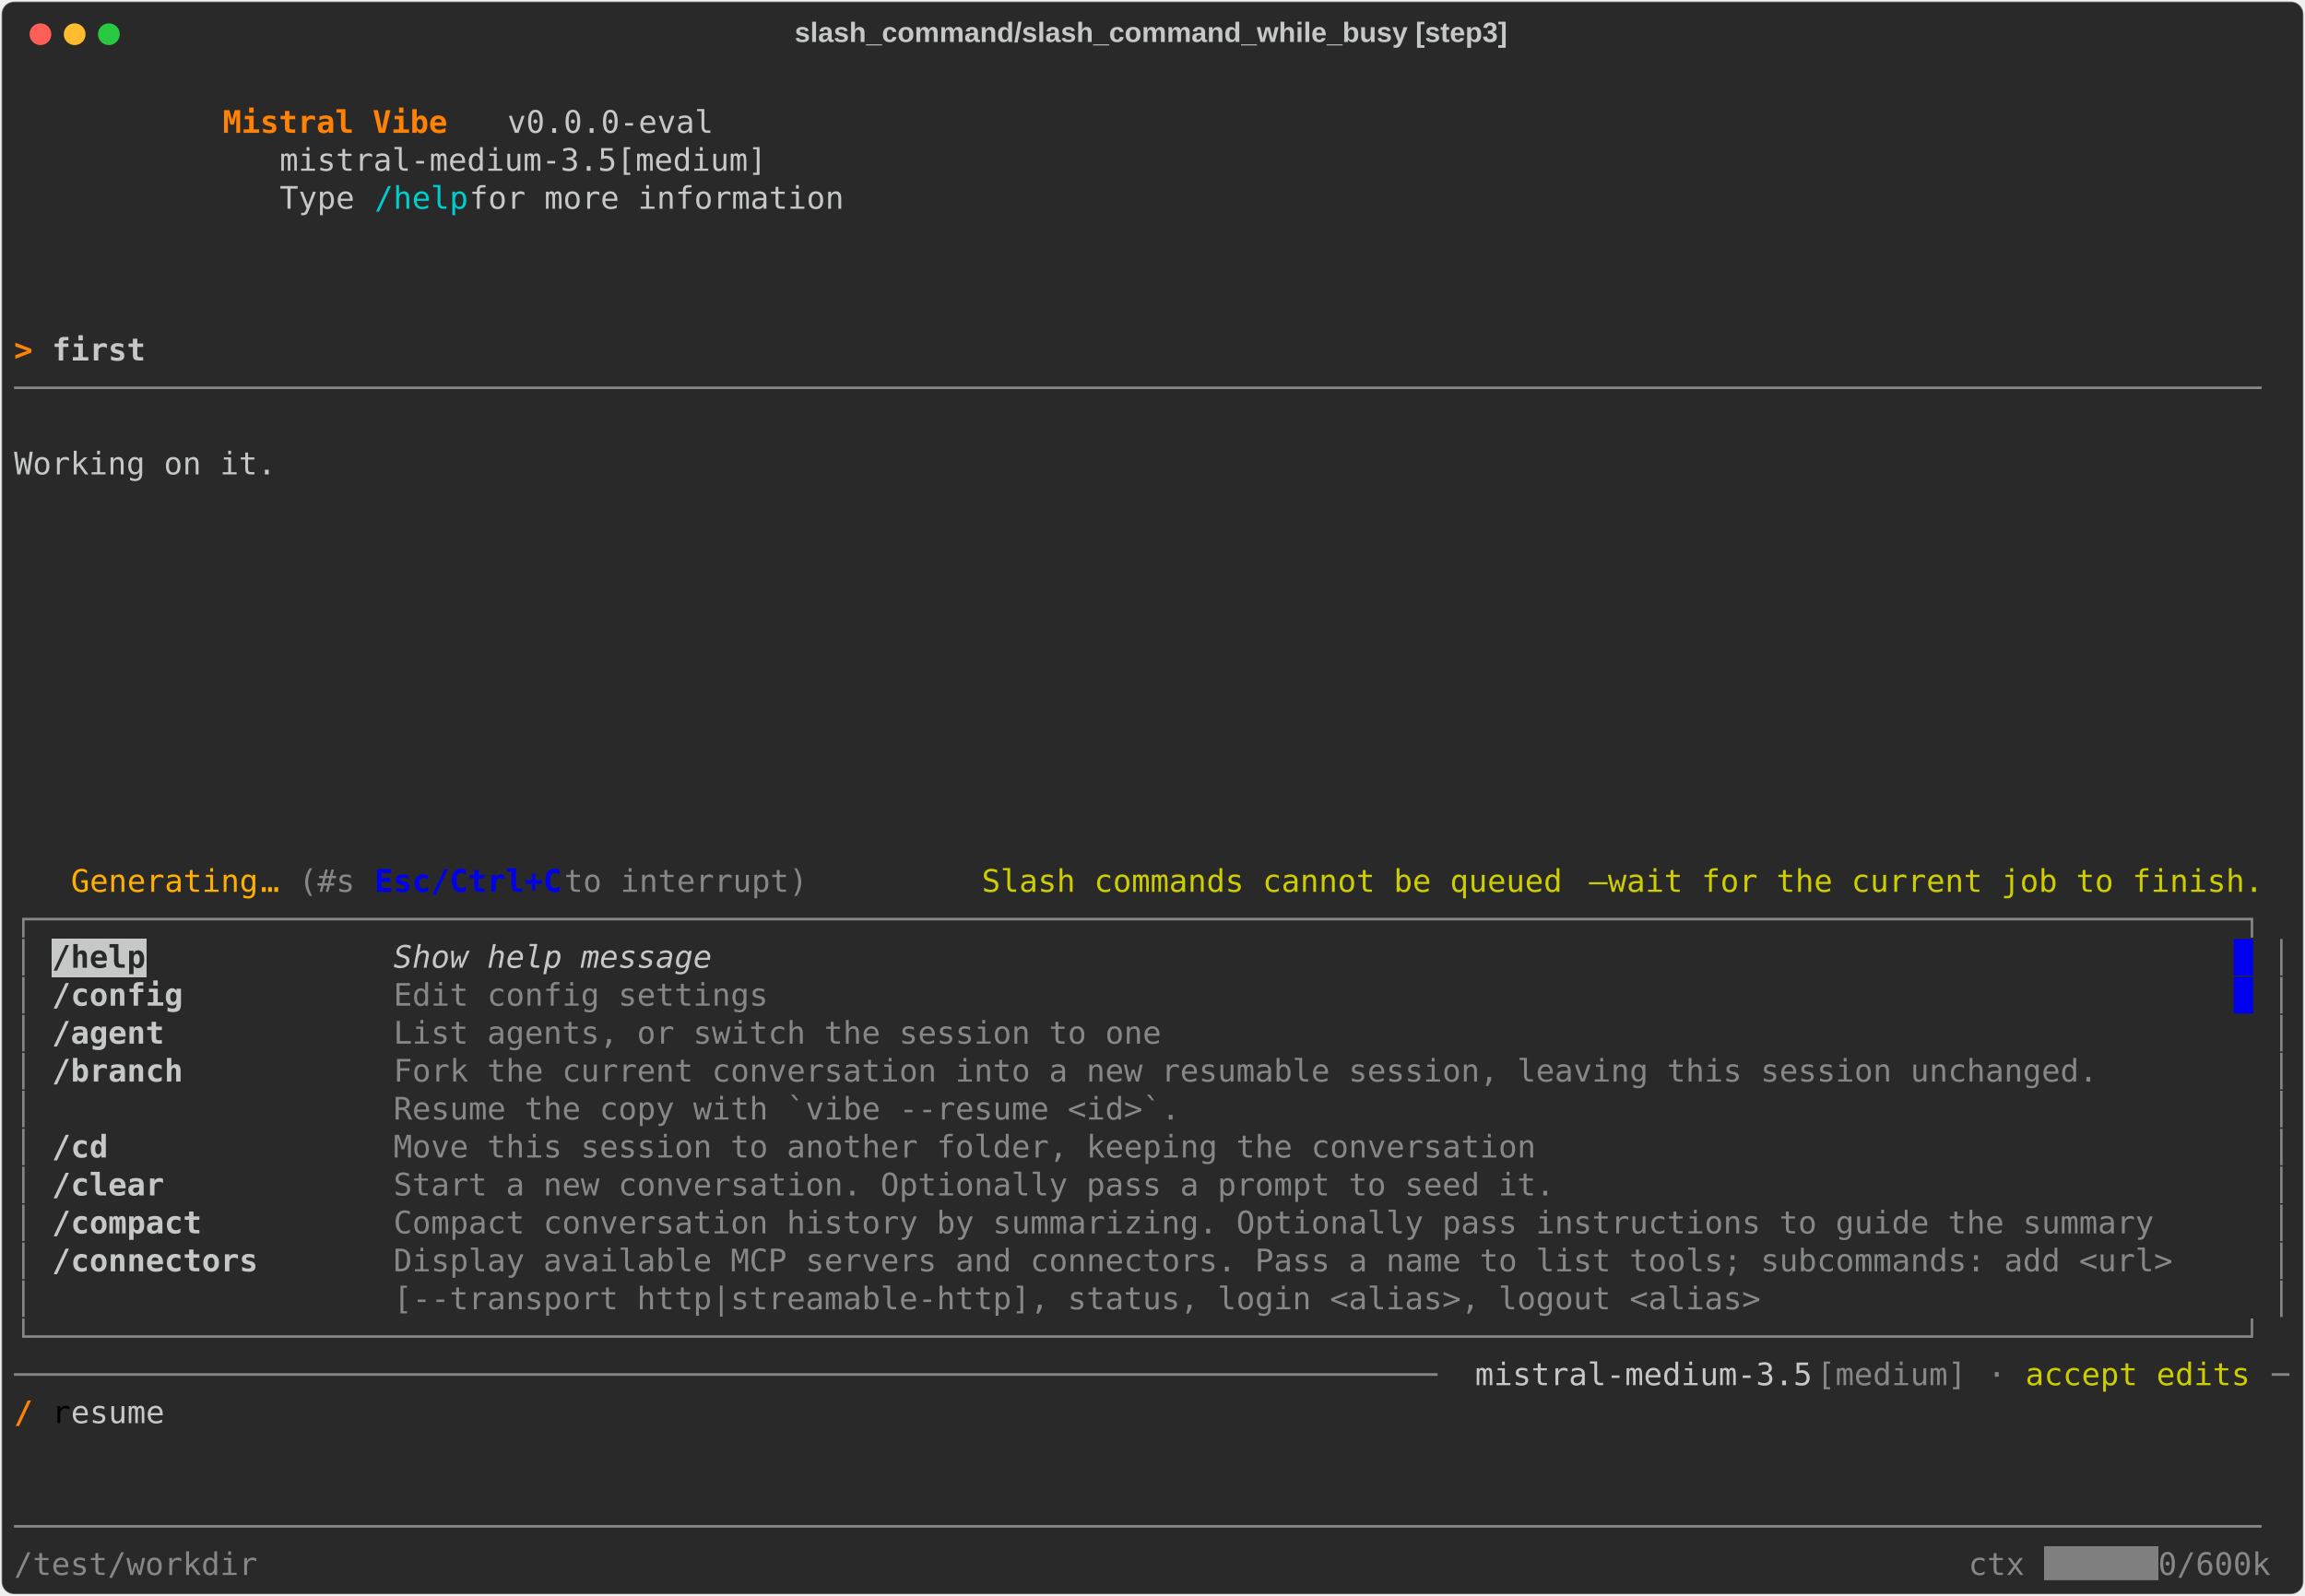
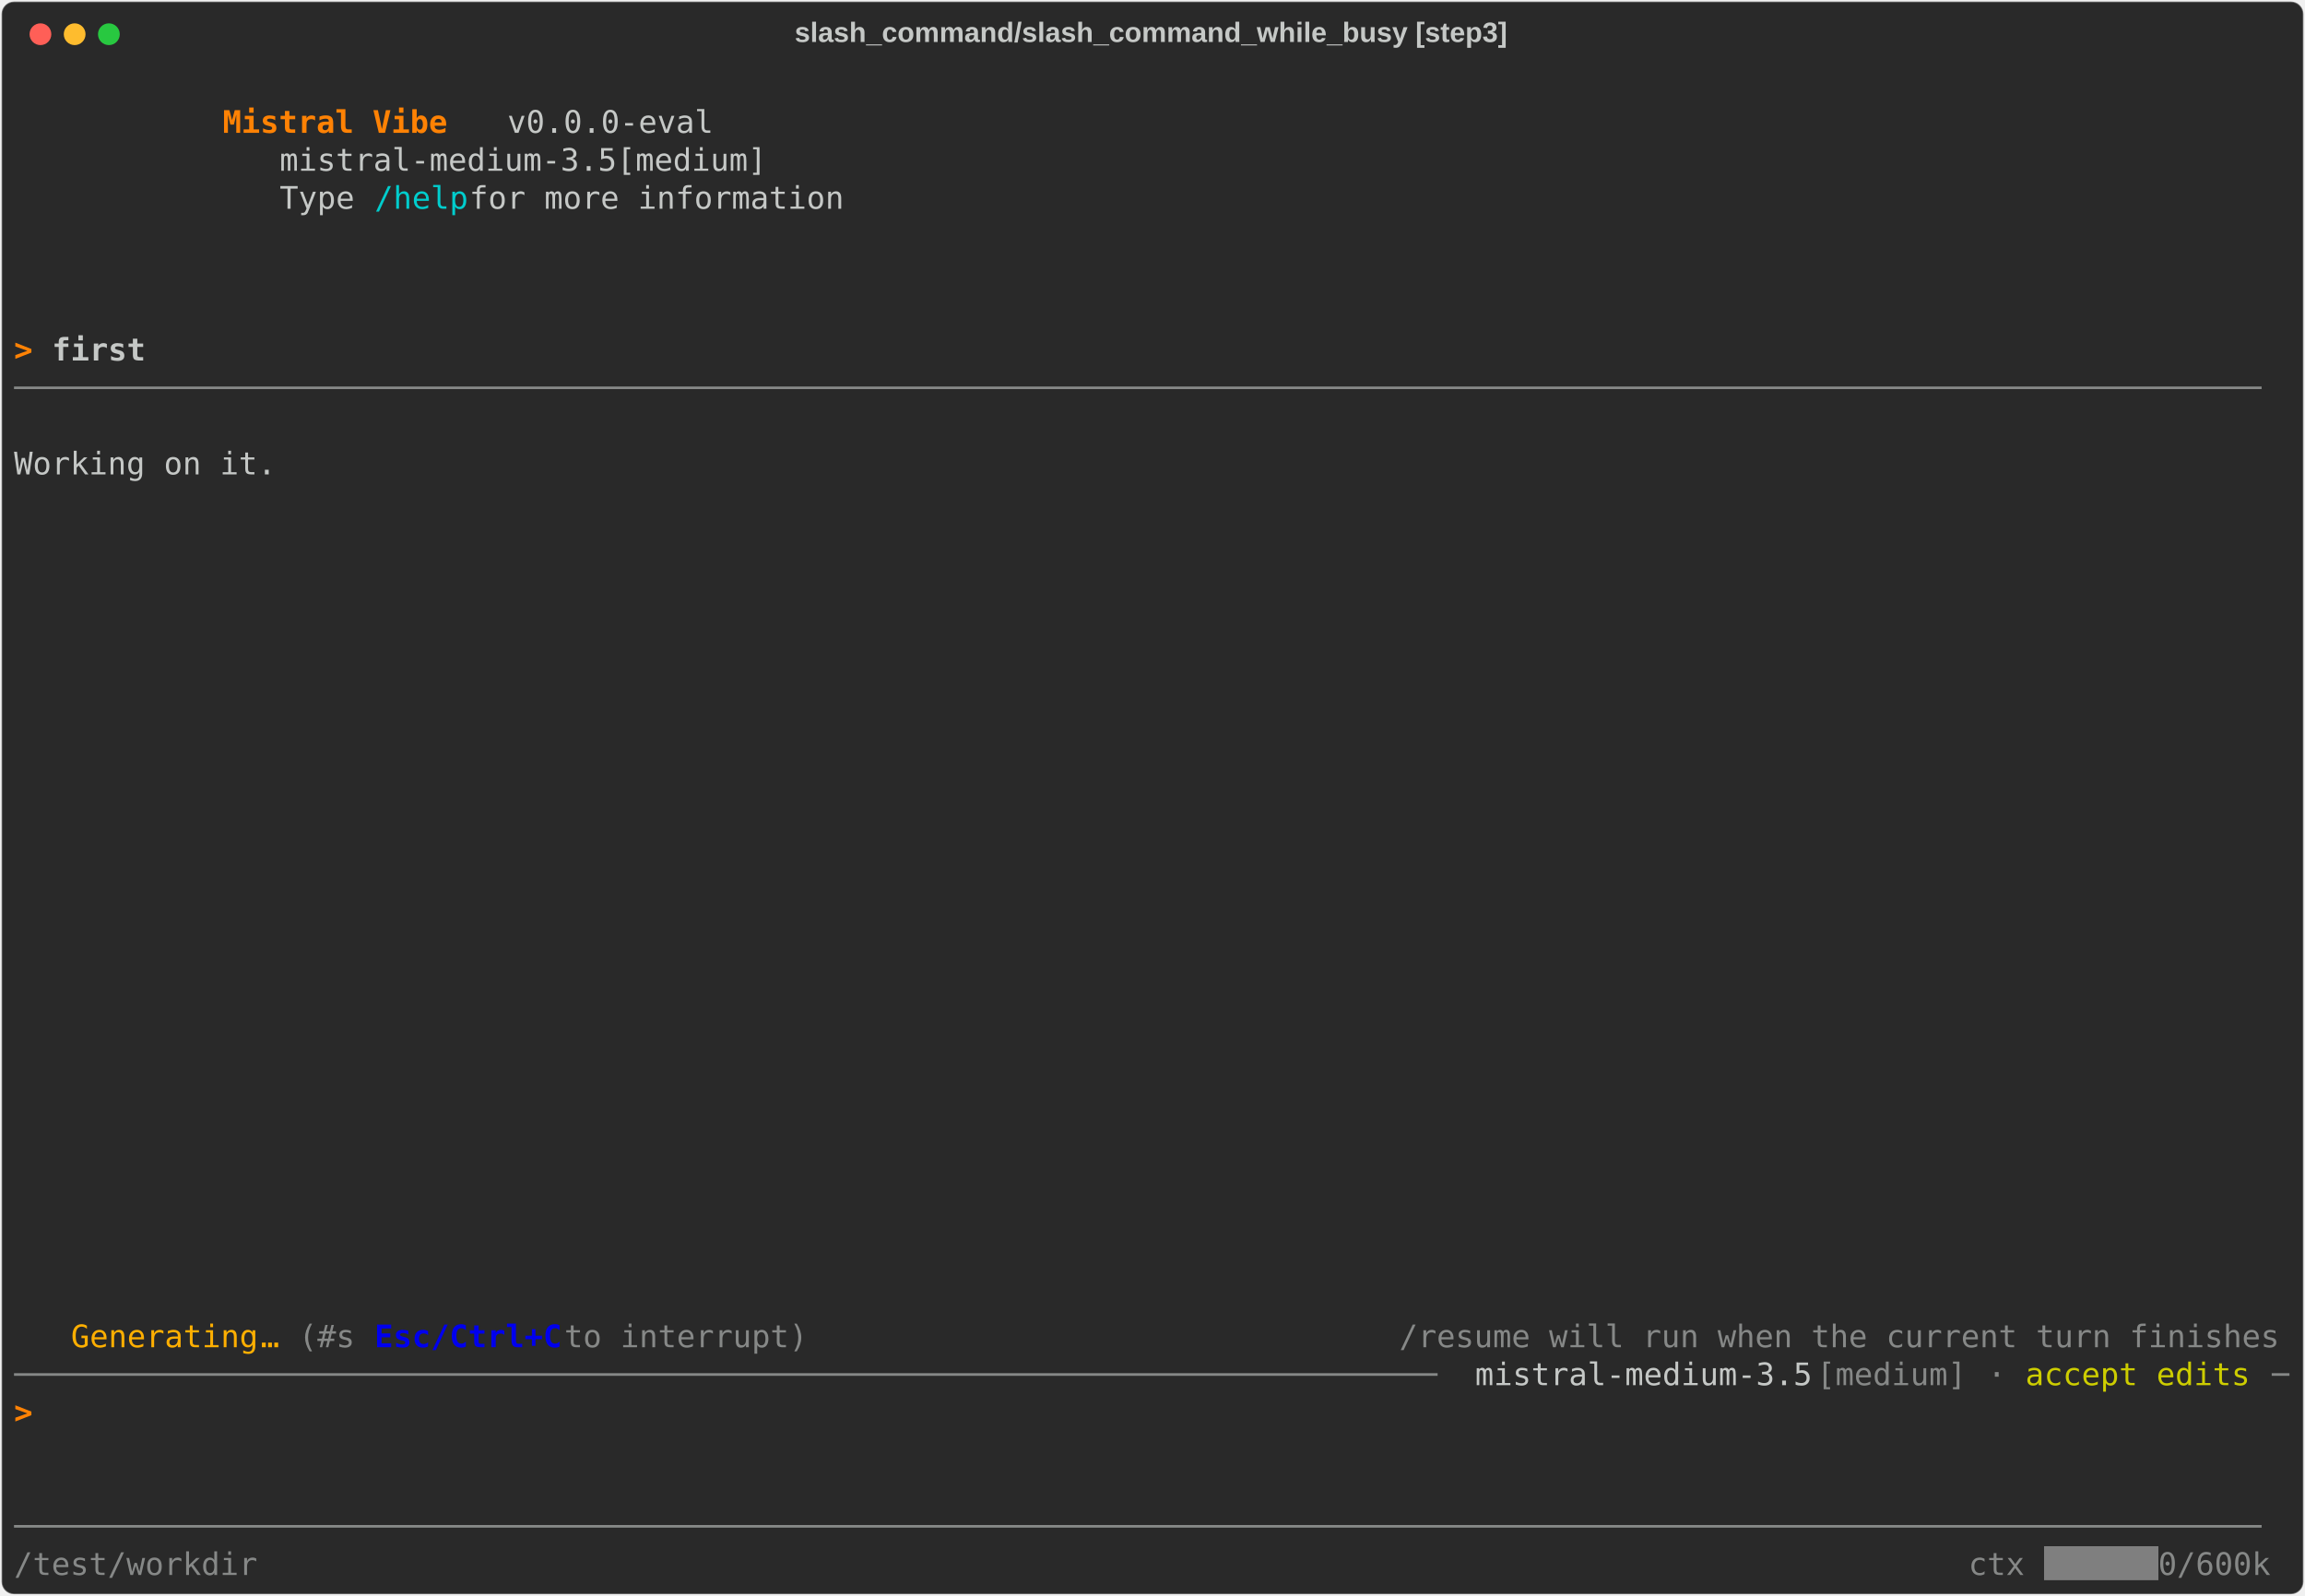
<svg xmlns="http://www.w3.org/2000/svg" class="rich-terminal" viewBox="0 0 1482 1026.0">
  <style>

    @font-face {
        font-family: "Fira Code";
        src: local("FiraCode-Regular"),
                url("https://cdnjs.cloudflare.com/ajax/libs/firacode/6.2.0/woff2/FiraCode-Regular.woff2") format("woff2"),
                url("https://cdnjs.cloudflare.com/ajax/libs/firacode/6.2.0/woff/FiraCode-Regular.woff") format("woff");
        font-style: normal;
        font-weight: 400;
    }
    @font-face {
        font-family: "Fira Code";
        src: local("FiraCode-Bold"),
                url("https://cdnjs.cloudflare.com/ajax/libs/firacode/6.2.0/woff2/FiraCode-Bold.woff2") format("woff2"),
                url("https://cdnjs.cloudflare.com/ajax/libs/firacode/6.2.0/woff/FiraCode-Bold.woff") format("woff");
        font-style: bold;
        font-weight: 700;
    }

    .vibe-matrix {
        font-family: Fira Code, monospace;
        font-size: 20px;
        line-height: 24.4px;
        font-variant-east-asian: full-width;
    }

    .vibe-title {
        font-size: 18px;
        font-weight: bold;
        font-family: arial;
    }

    .vibe-r1 { fill: #c5c8c6 }
.vibe-r2 { fill: #ff8204;font-weight: bold }
.vibe-r3 { fill: #00cdcd }
.vibe-r4 { fill: #c5c8c6;font-weight: bold }
.vibe-r5 { fill: #868887 }
.vibe-r6 { fill: #ffaf01 }
.vibe-r7 { fill: #0000ee;font-weight: bold }
.vibe-r8 { fill: #cdcd00 }
- .vibe-r9 { fill: #292929;font-weight: bold }
- .vibe-r10 { fill: #c5c8c6;font-style: italic; }
- .vibe-r11 { fill: #0000ee }
- .vibe-r12 { fill: #000000 }
- .vibe-r13 { fill: #ffffff }
+ .vibe-r9 { fill: #000000 }
+ .vibe-r10 { fill: #ffffff }
    </style>
  <defs>
    <clipPath id="vibe-clip-terminal">
      <rect x="0" y="0" width="1463.0" height="975.0" />
    </clipPath>
    <clipPath id="vibe-line-0">
      <rect x="0" y="1.5" width="1464" height="24.65" />
    </clipPath>
    <clipPath id="vibe-line-1">
      <rect x="0" y="25.9" width="1464" height="24.65" />
    </clipPath>
    <clipPath id="vibe-line-2">
      <rect x="0" y="50.3" width="1464" height="24.65" />
    </clipPath>
    <clipPath id="vibe-line-3">
      <rect x="0" y="74.7" width="1464" height="24.65" />
    </clipPath>
    <clipPath id="vibe-line-4">
      <rect x="0" y="99.1" width="1464" height="24.65" />
    </clipPath>
    <clipPath id="vibe-line-5">
      <rect x="0" y="123.5" width="1464" height="24.65" />
    </clipPath>
    <clipPath id="vibe-line-6">
      <rect x="0" y="147.9" width="1464" height="24.65" />
    </clipPath>
    <clipPath id="vibe-line-7">
      <rect x="0" y="172.3" width="1464" height="24.65" />
    </clipPath>
    <clipPath id="vibe-line-8">
      <rect x="0" y="196.7" width="1464" height="24.65" />
    </clipPath>
    <clipPath id="vibe-line-9">
      <rect x="0" y="221.1" width="1464" height="24.65" />
    </clipPath>
    <clipPath id="vibe-line-10">
      <rect x="0" y="245.5" width="1464" height="24.65" />
    </clipPath>
    <clipPath id="vibe-line-11">
      <rect x="0" y="269.9" width="1464" height="24.65" />
    </clipPath>
    <clipPath id="vibe-line-12">
      <rect x="0" y="294.3" width="1464" height="24.65" />
    </clipPath>
    <clipPath id="vibe-line-13">
      <rect x="0" y="318.7" width="1464" height="24.65" />
    </clipPath>
    <clipPath id="vibe-line-14">
      <rect x="0" y="343.1" width="1464" height="24.65" />
    </clipPath>
    <clipPath id="vibe-line-15">
      <rect x="0" y="367.5" width="1464" height="24.65" />
    </clipPath>
    <clipPath id="vibe-line-16">
      <rect x="0" y="391.9" width="1464" height="24.65" />
    </clipPath>
    <clipPath id="vibe-line-17">
      <rect x="0" y="416.3" width="1464" height="24.65" />
    </clipPath>
    <clipPath id="vibe-line-18">
      <rect x="0" y="440.7" width="1464" height="24.65" />
    </clipPath>
    <clipPath id="vibe-line-19">
      <rect x="0" y="465.1" width="1464" height="24.65" />
    </clipPath>
    <clipPath id="vibe-line-20">
      <rect x="0" y="489.5" width="1464" height="24.65" />
    </clipPath>
    <clipPath id="vibe-line-21">
      <rect x="0" y="513.9" width="1464" height="24.65" />
    </clipPath>
    <clipPath id="vibe-line-22">
      <rect x="0" y="538.3" width="1464" height="24.65" />
    </clipPath>
    <clipPath id="vibe-line-23">
      <rect x="0" y="562.7" width="1464" height="24.65" />
    </clipPath>
    <clipPath id="vibe-line-24">
      <rect x="0" y="587.1" width="1464" height="24.65" />
    </clipPath>
    <clipPath id="vibe-line-25">
      <rect x="0" y="611.5" width="1464" height="24.65" />
    </clipPath>
    <clipPath id="vibe-line-26">
      <rect x="0" y="635.9" width="1464" height="24.65" />
    </clipPath>
    <clipPath id="vibe-line-27">
      <rect x="0" y="660.3" width="1464" height="24.65" />
    </clipPath>
    <clipPath id="vibe-line-28">
      <rect x="0" y="684.7" width="1464" height="24.65" />
    </clipPath>
    <clipPath id="vibe-line-29">
      <rect x="0" y="709.1" width="1464" height="24.65" />
    </clipPath>
    <clipPath id="vibe-line-30">
      <rect x="0" y="733.5" width="1464" height="24.65" />
    </clipPath>
    <clipPath id="vibe-line-31">
      <rect x="0" y="757.9" width="1464" height="24.65" />
    </clipPath>
    <clipPath id="vibe-line-32">
      <rect x="0" y="782.3" width="1464" height="24.65" />
    </clipPath>
    <clipPath id="vibe-line-33">
      <rect x="0" y="806.7" width="1464" height="24.65" />
    </clipPath>
    <clipPath id="vibe-line-34">
      <rect x="0" y="831.1" width="1464" height="24.65" />
    </clipPath>
    <clipPath id="vibe-line-35">
      <rect x="0" y="855.5" width="1464" height="24.65" />
    </clipPath>
    <clipPath id="vibe-line-36">
      <rect x="0" y="879.9" width="1464" height="24.65" />
    </clipPath>
    <clipPath id="vibe-line-37">
      <rect x="0" y="904.3" width="1464" height="24.65" />
    </clipPath>
    <clipPath id="vibe-line-38">
      <rect x="0" y="928.7" width="1464" height="24.65" />
    </clipPath>
  </defs>
  <rect fill="#292929" stroke="rgba(255,255,255,0.35)" stroke-width="1" x="1" y="1" width="1480" height="1024" rx="8" />
  <text class="vibe-title" fill="#c5c8c6" text-anchor="middle" x="740" y="27">slash_command/slash_command_while_busy [step3]</text>
  <g transform="translate(26,22)">
    <circle cx="0" cy="0" r="7" fill="#ff5f57" />
    <circle cx="22" cy="0" r="7" fill="#febc2e" />
    <circle cx="44" cy="0" r="7" fill="#28c840" />
  </g>
  <g transform="translate(9, 41)" clip-path="url(#vibe-clip-terminal)">
-     <rect fill="#c5c8c6" x="24.4" y="562.7" width="61" height="24.65" shape-rendering="crispEdges" />
    <rect fill="#7f7f7f" x="1305.4" y="953.1" width="73.2" height="24.65" shape-rendering="crispEdges" />
    <g class="vibe-matrix">
      <text class="vibe-r1" x="1464" y="20" textLength="12.2" clip-path="url(#vibe-line-0)">
</text>
      <text class="vibe-r2" x="134.2 146.4 158.6 170.8 183 195.2 207.4 219.6 231.8 244 256.2 268.4 280.6 292.8 305" y="44.4" clip-path="url(#vibe-line-1)" style="font-variant-ligatures:none;font-kerning:none">   Mistral Vibe</text>
      <text class="vibe-r1" x="317.2 329.4 341.6 353.8 366 378.2 390.4 402.6 414.8 427 439.2 451.4 463.6 475.8 488 500.2 512.4 524.6 536.8 549 561.2 573.4 585.6 597.8 610 622.2 634.4 646.6 658.8 671 683.2 695.4 707.6 719.8 732 744.2 756.4 768.6 780.8 793 805.2 817.4 829.6 841.8 854 866.2 878.4 890.6 902.8 915 927.2 939.4 951.6 963.8 976 988.2 1000.4 1012.6 1024.8 1037 1049.2 1061.4 1073.6 1085.8 1098 1110.2 1122.4 1134.6 1146.8 1159 1171.2 1183.4 1195.6 1207.8 1220 1232.2 1244.4 1256.6 1268.8 1281 1293.2 1305.4 1317.6 1329.8 1342 1354.2 1366.4 1378.6 1390.8 1403 1415.2 1427.4 1439.6 1451.8" y="44.4" clip-path="url(#vibe-line-1)" style="font-variant-ligatures:none;font-kerning:none"> v0.0.0-eval                                                                                  </text>
      <text class="vibe-r1" x="1464" y="44.4" textLength="12.2" clip-path="url(#vibe-line-1)">
</text>
      <text class="vibe-r1" x="170.8 183 195.2 207.4 219.6 231.8 244 256.2 268.4 280.6 292.8 305 317.2 329.4 341.6 353.8 366 378.2 390.4 402.6 414.8 427 439.2 451.4 463.6 475.8 488 500.2 512.4 524.6 536.8 549 561.2 573.4 585.6 597.8 610 622.2 634.4 646.6 658.8 671 683.2 695.4 707.6 719.8 732 744.2 756.4 768.6 780.8 793 805.2 817.4 829.6 841.8 854 866.2 878.4 890.6 902.8 915 927.2 939.4 951.6 963.8 976 988.2 1000.4 1012.6 1024.8 1037 1049.2 1061.4 1073.6 1085.8 1098 1110.2 1122.4 1134.6 1146.8 1159 1171.2 1183.4 1195.6 1207.8 1220 1232.2 1244.4 1256.6 1268.8 1281 1293.2 1305.4 1317.6 1329.8 1342 1354.2 1366.4 1378.6 1390.8 1403 1415.2 1427.4 1439.6 1451.8" y="68.8" clip-path="url(#vibe-line-2)" style="font-variant-ligatures:none;font-kerning:none">mistral-medium-3.5[medium]                                                                                </text>
      <text class="vibe-r1" x="1464" y="68.8" textLength="12.2" clip-path="url(#vibe-line-2)">
</text>
      <text class="vibe-r1" x="170.8 183 195.2 207.4 219.6" y="93.2" clip-path="url(#vibe-line-3)" style="font-variant-ligatures:none;font-kerning:none">Type </text>
      <text class="vibe-r3" x="231.8 244 256.2 268.4 280.6" y="93.2" clip-path="url(#vibe-line-3)" style="font-variant-ligatures:none;font-kerning:none">/help</text>
      <text class="vibe-r1" x="292.8 305 317.2 329.4 341.6 353.8 366 378.2 390.4 402.6 414.8 427 439.2 451.4 463.6 475.8 488 500.2 512.4 524.6 536.8 549 561.2 573.4 585.6 597.8 610 622.2 634.4 646.6 658.8 671 683.2 695.4 707.6 719.8 732 744.2 756.4 768.6 780.8 793 805.2 817.4 829.6 841.8 854 866.2 878.4 890.6 902.8 915 927.2 939.4 951.6 963.8 976 988.2 1000.4 1012.6 1024.8 1037 1049.2 1061.4 1073.6 1085.8 1098 1110.2 1122.4 1134.6 1146.8 1159 1171.2 1183.4 1195.6 1207.8 1220 1232.2 1244.4 1256.6 1268.8 1281 1293.2 1305.4 1317.6 1329.8 1342 1354.2 1366.4 1378.6 1390.8 1403 1415.2 1427.4 1439.6 1451.8" y="93.2" clip-path="url(#vibe-line-3)" style="font-variant-ligatures:none;font-kerning:none"> for more information                                                                           </text>
      <text class="vibe-r1" x="1464" y="93.2" textLength="12.2" clip-path="url(#vibe-line-3)">
</text>
      <text class="vibe-r1" x="1464" y="117.6" textLength="12.2" clip-path="url(#vibe-line-4)">
</text>
      <text class="vibe-r1" x="1464" y="142" textLength="12.2" clip-path="url(#vibe-line-5)">
</text>
      <text class="vibe-r1" x="1464" y="166.4" textLength="12.2" clip-path="url(#vibe-line-6)">
</text>
      <text class="vibe-r2" x="0 12.2" y="190.8" clip-path="url(#vibe-line-7)" style="font-variant-ligatures:none;font-kerning:none">&gt; </text>
      <text class="vibe-r4" x="24.4 36.6 48.8 61 73.2" y="190.8" clip-path="url(#vibe-line-7)" style="font-variant-ligatures:none;font-kerning:none">first</text>
      <text class="vibe-r1" x="1464" y="190.8" textLength="12.2" clip-path="url(#vibe-line-7)">
</text>
      <text class="vibe-r5" x="0 12.2 24.4 36.6 48.8 61 73.2 85.4 97.6 109.8 122 134.2 146.4 158.6 170.8 183 195.2 207.4 219.6 231.8 244 256.2 268.4 280.6 292.8 305 317.2 329.4 341.6 353.8 366 378.2 390.4 402.6 414.8 427 439.2 451.4 463.6 475.8 488 500.2 512.4 524.6 536.8 549 561.2 573.4 585.6 597.8 610 622.2 634.4 646.6 658.8 671 683.2 695.4 707.6 719.8 732 744.2 756.4 768.6 780.8 793 805.2 817.4 829.6 841.8 854 866.2 878.4 890.6 902.8 915 927.2 939.4 951.6 963.8 976 988.2 1000.4 1012.6 1024.8 1037 1049.2 1061.4 1073.6 1085.8 1098 1110.2 1122.4 1134.6 1146.8 1159 1171.2 1183.4 1195.6 1207.8 1220 1232.2 1244.4 1256.6 1268.8 1281 1293.2 1305.4 1317.6 1329.8 1342 1354.2 1366.4 1378.6 1390.8 1403 1415.2 1427.4 1439.6 1451.8" y="215.2" clip-path="url(#vibe-line-8)" style="font-variant-ligatures:none;font-kerning:none">────────────────────────────────────────────────────────────────────────────────────────────────────────────────────────</text>
      <text class="vibe-r1" x="1464" y="215.2" textLength="12.2" clip-path="url(#vibe-line-8)">
</text>
      <text class="vibe-r1" x="1464" y="239.6" textLength="12.2" clip-path="url(#vibe-line-9)">
</text>
      <text class="vibe-r1" x="0 12.2 24.4 36.6 48.8 61 73.2 85.4 97.6 109.8 122 134.2 146.4 158.6 170.8 183 195.2 207.4 219.6 231.8 244 256.2 268.4 280.6 292.8 305 317.2 329.4 341.6 353.8 366 378.2 390.4 402.6 414.8 427 439.2 451.4 463.6 475.8 488 500.2 512.4 524.6 536.8 549 561.2 573.4 585.6 597.8 610 622.2 634.4 646.6 658.8 671 683.2 695.4 707.6 719.8 732 744.2 756.4 768.6 780.8 793 805.2 817.4 829.6 841.8 854 866.2 878.4 890.6 902.8 915 927.2 939.4 951.6 963.8 976 988.2 1000.4 1012.6 1024.8 1037 1049.2 1061.4 1073.6 1085.8 1098 1110.2 1122.4 1134.6 1146.8 1159 1171.2 1183.4 1195.6 1207.8 1220 1232.2 1244.4 1256.6 1268.8 1281 1293.2 1305.4 1317.6 1329.8 1342 1354.2 1366.4 1378.6 1390.8 1403 1415.2 1427.4 1439.6 1451.8" y="264" clip-path="url(#vibe-line-10)" style="font-variant-ligatures:none;font-kerning:none">  Working on it.                                                                                                        </text>
      <text class="vibe-r1" x="1464" y="264" textLength="12.2" clip-path="url(#vibe-line-10)">
</text>
      <text class="vibe-r1" x="1464" y="288.4" textLength="12.2" clip-path="url(#vibe-line-11)">
</text>
      <text class="vibe-r1" x="1464" y="312.8" textLength="12.2" clip-path="url(#vibe-line-12)">
</text>
      <text class="vibe-r1" x="1464" y="337.2" textLength="12.2" clip-path="url(#vibe-line-13)">
</text>
      <text class="vibe-r1" x="1464" y="361.6" textLength="12.2" clip-path="url(#vibe-line-14)">
</text>
      <text class="vibe-r1" x="1464" y="386" textLength="12.2" clip-path="url(#vibe-line-15)">
</text>
      <text class="vibe-r1" x="1464" y="410.4" textLength="12.2" clip-path="url(#vibe-line-16)">
</text>
      <text class="vibe-r1" x="1464" y="434.8" textLength="12.2" clip-path="url(#vibe-line-17)">
</text>
      <text class="vibe-r1" x="1464" y="459.2" textLength="12.2" clip-path="url(#vibe-line-18)">
</text>
      <text class="vibe-r1" x="1464" y="483.6" textLength="12.2" clip-path="url(#vibe-line-19)">
</text>
      <text class="vibe-r1" x="1464" y="508" textLength="12.2" clip-path="url(#vibe-line-20)">
</text>
-       <text class="vibe-r6" x="36.6 48.8 61 73.2 85.4 97.6 109.8 122 134.2 146.4" y="532.4" clip-path="url(#vibe-line-21)" style="font-variant-ligatures:none;font-kerning:none">Generating</text>
-       <text class="vibe-r6" x="158.6" y="532.4" textLength="12.2" clip-path="url(#vibe-line-21)">…</text>
-       <text class="vibe-r5" x="183 195.2 207.4 219.6" y="532.4" clip-path="url(#vibe-line-21)" style="font-variant-ligatures:none;font-kerning:none">(#s </text>
-       <text class="vibe-r7" x="231.8 244 256.2 268.4 280.6 292.8 305 317.2 329.4 341.6" y="532.4" clip-path="url(#vibe-line-21)" style="font-variant-ligatures:none;font-kerning:none">Esc/Ctrl+C</text>
-       <text class="vibe-r5" x="353.8 366 378.2 390.4 402.6 414.8 427 439.2 451.4 463.6 475.8 488 500.2 512.4" y="532.4" clip-path="url(#vibe-line-21)" style="font-variant-ligatures:none;font-kerning:none"> to interrupt)</text>
-       <text class="vibe-r8" x="622.2 634.4 646.6 658.8 671 683.2 695.4 707.6 719.8 732 744.2 756.4 768.6 780.8 793 805.2 817.4 829.6 841.8 854 866.2 878.4 890.6 902.8 915 927.2 939.4 951.6 963.8 976 988.2 1000.4" y="532.4" clip-path="url(#vibe-line-21)" style="font-variant-ligatures:none;font-kerning:none">Slash commands cannot be queued </text>
-       <text class="vibe-r8" x="1012.6" y="532.4" textLength="12.2" clip-path="url(#vibe-line-21)">—</text>
-       <text class="vibe-r8" x="1024.8 1037 1049.2 1061.4 1073.6 1085.8 1098 1110.2 1122.4 1134.6 1146.8 1159 1171.2 1183.4 1195.6 1207.8 1220 1232.2 1244.4 1256.6 1268.8 1281 1293.2 1305.4 1317.6 1329.8 1342 1354.2 1366.4 1378.6 1390.8 1403 1415.2 1427.4 1439.6 1451.8" y="532.4" clip-path="url(#vibe-line-21)" style="font-variant-ligatures:none;font-kerning:none"> wait for the current job to finish.</text>
      <text class="vibe-r1" x="1464" y="532.4" textLength="12.2" clip-path="url(#vibe-line-21)">
</text>
-       <text class="vibe-r5" x="0 12.2 24.4 36.6 48.8 61 73.2 85.4 97.6 109.8 122 134.2 146.4 158.6 170.8 183 195.2 207.4 219.6 231.8 244 256.2 268.4 280.6 292.8 305 317.2 329.4 341.6 353.8 366 378.2 390.4 402.6 414.8 427 439.2 451.4 463.6 475.8 488 500.2 512.4 524.6 536.8 549 561.2 573.4 585.6 597.8 610 622.2 634.4 646.6 658.8 671 683.2 695.4 707.6 719.8 732 744.2 756.4 768.6 780.8 793 805.2 817.4 829.6 841.8 854 866.2 878.4 890.6 902.8 915 927.2 939.4 951.6 963.8 976 988.2 1000.4 1012.6 1024.8 1037 1049.2 1061.4 1073.6 1085.8 1098 1110.2 1122.4 1134.6 1146.8 1159 1171.2 1183.4 1195.6 1207.8 1220 1232.2 1244.4 1256.6 1268.8 1281 1293.2 1305.4 1317.6 1329.8 1342 1354.2 1366.4 1378.6 1390.8 1403 1415.2 1427.4 1439.6 1451.8" y="556.8" clip-path="url(#vibe-line-22)" style="font-variant-ligatures:none;font-kerning:none">┌──────────────────────────────────────────────────────────────────────────────────────────────────────────────────────┐</text>
      <text class="vibe-r1" x="1464" y="556.8" textLength="12.2" clip-path="url(#vibe-line-22)">
</text>
-       <text class="vibe-r5" x="0" y="581.2" textLength="12.2" clip-path="url(#vibe-line-23)">│</text>
-       <text class="vibe-r9" x="24.4 36.6 48.8 61 73.2" y="581.2" clip-path="url(#vibe-line-23)" style="font-variant-ligatures:none;font-kerning:none">/help</text>
-       <text class="vibe-r10" x="244 256.2 268.4 280.6 292.8 305 317.2 329.4 341.6 353.8 366 378.2 390.4 402.6 414.8 427 439.2" y="581.2" clip-path="url(#vibe-line-23)" style="font-variant-ligatures:none;font-kerning:none">Show help message</text>
-       <text class="vibe-r11" x="1427.4" y="581.2" textLength="12.2" clip-path="url(#vibe-line-23)">█</text>
-       <text class="vibe-r5" x="1451.8" y="581.2" textLength="12.2" clip-path="url(#vibe-line-23)">│</text>
      <text class="vibe-r1" x="1464" y="581.2" textLength="12.2" clip-path="url(#vibe-line-23)">
</text>
-       <text class="vibe-r5" x="0" y="605.6" textLength="12.2" clip-path="url(#vibe-line-24)">│</text>
-       <text class="vibe-r4" x="24.4 36.6 48.8 61 73.2 85.4 97.6" y="605.6" clip-path="url(#vibe-line-24)" style="font-variant-ligatures:none;font-kerning:none">/config</text>
-       <text class="vibe-r5" x="244 256.2 268.4 280.6 292.8 305 317.2 329.4 341.6 353.8 366 378.2 390.4 402.6 414.8 427 439.2 451.4 463.6 475.8" y="605.6" clip-path="url(#vibe-line-24)" style="font-variant-ligatures:none;font-kerning:none">Edit config settings</text>
-       <text class="vibe-r11" x="1427.4" y="605.6" textLength="12.2" clip-path="url(#vibe-line-24)">█</text>
-       <text class="vibe-r5" x="1451.8" y="605.6" textLength="12.2" clip-path="url(#vibe-line-24)">│</text>
      <text class="vibe-r1" x="1464" y="605.6" textLength="12.2" clip-path="url(#vibe-line-24)">
</text>
-       <text class="vibe-r5" x="0" y="630" textLength="12.2" clip-path="url(#vibe-line-25)">│</text>
-       <text class="vibe-r4" x="24.4 36.6 48.8 61 73.2 85.4" y="630" clip-path="url(#vibe-line-25)" style="font-variant-ligatures:none;font-kerning:none">/agent</text>
-       <text class="vibe-r5" x="244 256.2 268.4 280.6 292.8 305 317.2 329.4 341.6 353.8 366 378.2 390.4 402.6 414.8 427 439.2 451.4 463.6 475.8 488 500.2 512.4 524.6 536.8 549 561.2 573.4 585.6 597.8 610 622.2 634.4 646.6 658.8 671 683.2 695.4 707.6 719.8 732" y="630" clip-path="url(#vibe-line-25)" style="font-variant-ligatures:none;font-kerning:none">List agents, or switch the session to one</text>
-       <text class="vibe-r5" x="1451.8" y="630" textLength="12.2" clip-path="url(#vibe-line-25)">│</text>
      <text class="vibe-r1" x="1464" y="630" textLength="12.2" clip-path="url(#vibe-line-25)">
</text>
-       <text class="vibe-r5" x="0" y="654.4" textLength="12.2" clip-path="url(#vibe-line-26)">│</text>
-       <text class="vibe-r4" x="24.4 36.6 48.8 61 73.2 85.4 97.6" y="654.4" clip-path="url(#vibe-line-26)" style="font-variant-ligatures:none;font-kerning:none">/branch</text>
-       <text class="vibe-r5" x="244 256.2 268.4 280.6 292.8 305 317.2 329.4 341.6 353.8 366 378.2 390.4 402.6 414.8 427 439.2 451.4 463.6 475.8 488 500.2 512.4 524.6 536.8 549 561.2 573.4 585.6 597.8 610 622.2 634.4 646.6 658.8 671 683.2 695.4 707.6 719.8 732 744.2 756.4 768.6 780.8 793 805.2 817.4 829.6 841.8 854 866.2 878.4 890.6 902.8 915 927.2 939.4 951.6 963.8 976 988.2 1000.4 1012.6 1024.8 1037 1049.2 1061.4 1073.6 1085.8 1098 1110.2 1122.4 1134.6 1146.8 1159 1171.2 1183.4 1195.6 1207.8 1220 1232.2 1244.4 1256.6 1268.8 1281 1293.2 1305.4 1317.6 1329.8 1342" y="654.4" clip-path="url(#vibe-line-26)" style="font-variant-ligatures:none;font-kerning:none">Fork the current conversation into a new resumable session, leaving this session unchanged.</text>
-       <text class="vibe-r5" x="1451.8" y="654.4" textLength="12.2" clip-path="url(#vibe-line-26)">│</text>
      <text class="vibe-r1" x="1464" y="654.4" textLength="12.2" clip-path="url(#vibe-line-26)">
</text>
-       <text class="vibe-r5" x="0" y="678.8" textLength="12.2" clip-path="url(#vibe-line-27)">│</text>
-       <text class="vibe-r5" x="244 256.2 268.4 280.6 292.8 305 317.2 329.4 341.6 353.8 366 378.2 390.4 402.6 414.8 427 439.2 451.4 463.6 475.8 488 500.2 512.4 524.6 536.8 549 561.2 573.4 585.6 597.8 610 622.2 634.4 646.6 658.8 671 683.2 695.4 707.6 719.8 732 744.2" y="678.8" clip-path="url(#vibe-line-27)" style="font-variant-ligatures:none;font-kerning:none">Resume the copy with `vibe --resume &lt;id&gt;`.</text>
-       <text class="vibe-r5" x="1451.8" y="678.8" textLength="12.2" clip-path="url(#vibe-line-27)">│</text>
      <text class="vibe-r1" x="1464" y="678.8" textLength="12.2" clip-path="url(#vibe-line-27)">
</text>
-       <text class="vibe-r5" x="0" y="703.2" textLength="12.2" clip-path="url(#vibe-line-28)">│</text>
-       <text class="vibe-r4" x="24.4 36.6 48.8" y="703.2" clip-path="url(#vibe-line-28)" style="font-variant-ligatures:none;font-kerning:none">/cd</text>
-       <text class="vibe-r5" x="244 256.2 268.4 280.6 292.8 305 317.2 329.4 341.6 353.8 366 378.2 390.4 402.6 414.8 427 439.2 451.4 463.6 475.8 488 500.2 512.4 524.6 536.8 549 561.2 573.4 585.6 597.8 610 622.2 634.4 646.6 658.8 671 683.2 695.4 707.6 719.8 732 744.2 756.4 768.6 780.8 793 805.2 817.4 829.6 841.8 854 866.2 878.4 890.6 902.8 915 927.2 939.4 951.6 963.8 976" y="703.2" clip-path="url(#vibe-line-28)" style="font-variant-ligatures:none;font-kerning:none">Move this session to another folder, keeping the conversation</text>
-       <text class="vibe-r5" x="1451.8" y="703.2" textLength="12.2" clip-path="url(#vibe-line-28)">│</text>
      <text class="vibe-r1" x="1464" y="703.2" textLength="12.2" clip-path="url(#vibe-line-28)">
</text>
-       <text class="vibe-r5" x="0" y="727.6" textLength="12.2" clip-path="url(#vibe-line-29)">│</text>
-       <text class="vibe-r4" x="24.4 36.6 48.8 61 73.2 85.4" y="727.6" clip-path="url(#vibe-line-29)" style="font-variant-ligatures:none;font-kerning:none">/clear</text>
-       <text class="vibe-r5" x="244 256.2 268.4 280.6 292.8 305 317.2 329.4 341.6 353.8 366 378.2 390.4 402.6 414.8 427 439.2 451.4 463.6 475.8 488 500.2 512.4 524.6 536.8 549 561.2 573.4 585.6 597.8 610 622.2 634.4 646.6 658.8 671 683.2 695.4 707.6 719.8 732 744.2 756.4 768.6 780.8 793 805.2 817.4 829.6 841.8 854 866.2 878.4 890.6 902.8 915 927.2 939.4 951.6 963.8 976 988.2" y="727.6" clip-path="url(#vibe-line-29)" style="font-variant-ligatures:none;font-kerning:none">Start a new conversation. Optionally pass a prompt to seed it.</text>
-       <text class="vibe-r5" x="1451.8" y="727.6" textLength="12.2" clip-path="url(#vibe-line-29)">│</text>
      <text class="vibe-r1" x="1464" y="727.6" textLength="12.2" clip-path="url(#vibe-line-29)">
</text>
-       <text class="vibe-r5" x="0" y="752" textLength="12.2" clip-path="url(#vibe-line-30)">│</text>
-       <text class="vibe-r4" x="24.4 36.6 48.8 61 73.2 85.4 97.6 109.8" y="752" clip-path="url(#vibe-line-30)" style="font-variant-ligatures:none;font-kerning:none">/compact</text>
-       <text class="vibe-r5" x="244 256.2 268.4 280.6 292.8 305 317.2 329.4 341.6 353.8 366 378.2 390.4 402.6 414.8 427 439.2 451.4 463.6 475.8 488 500.2 512.4 524.6 536.8 549 561.2 573.4 585.6 597.8 610 622.2 634.4 646.6 658.8 671 683.2 695.4 707.6 719.8 732 744.2 756.4 768.6 780.8 793 805.2 817.4 829.6 841.8 854 866.2 878.4 890.6 902.8 915 927.2 939.4 951.6 963.8 976 988.2 1000.4 1012.6 1024.8 1037 1049.2 1061.4 1073.6 1085.8 1098 1110.2 1122.4 1134.6 1146.8 1159 1171.2 1183.4 1195.6 1207.8 1220 1232.2 1244.4 1256.6 1268.8 1281 1293.2 1305.4 1317.6 1329.8 1342 1354.2 1366.4 1378.6" y="752" clip-path="url(#vibe-line-30)" style="font-variant-ligatures:none;font-kerning:none">Compact conversation history by summarizing. Optionally pass instructions to guide the summary</text>
-       <text class="vibe-r5" x="1451.8" y="752" textLength="12.2" clip-path="url(#vibe-line-30)">│</text>
      <text class="vibe-r1" x="1464" y="752" textLength="12.2" clip-path="url(#vibe-line-30)">
</text>
-       <text class="vibe-r5" x="0" y="776.4" textLength="12.2" clip-path="url(#vibe-line-31)">│</text>
-       <text class="vibe-r4" x="24.4 36.6 48.8 61 73.2 85.4 97.6 109.8 122 134.2 146.4" y="776.4" clip-path="url(#vibe-line-31)" style="font-variant-ligatures:none;font-kerning:none">/connectors</text>
-       <text class="vibe-r5" x="244 256.2 268.4 280.6 292.8 305 317.2 329.4 341.6 353.8 366 378.2 390.4 402.6 414.8 427 439.2 451.4 463.6 475.8 488 500.2 512.4 524.6 536.8 549 561.2 573.4 585.6 597.8 610 622.2 634.4 646.6 658.8 671 683.2 695.4 707.6 719.8 732 744.2 756.4 768.6 780.8 793 805.2 817.4 829.6 841.8 854 866.2 878.4 890.6 902.8 915 927.2 939.4 951.6 963.8 976 988.2 1000.4 1012.6 1024.8 1037 1049.2 1061.4 1073.6 1085.8 1098 1110.2 1122.4 1134.6 1146.8 1159 1171.2 1183.4 1195.6 1207.8 1220 1232.2 1244.4 1256.6 1268.8 1281 1293.2 1305.4 1317.6 1329.8 1342 1354.2 1366.4 1378.6 1390.8" y="776.4" clip-path="url(#vibe-line-31)" style="font-variant-ligatures:none;font-kerning:none">Display available MCP servers and connectors. Pass a name to list tools; subcommands: add &lt;url&gt;</text>
-       <text class="vibe-r5" x="1451.8" y="776.4" textLength="12.2" clip-path="url(#vibe-line-31)">│</text>
      <text class="vibe-r1" x="1464" y="776.4" textLength="12.2" clip-path="url(#vibe-line-31)">
</text>
-       <text class="vibe-r5" x="0" y="800.8" textLength="12.2" clip-path="url(#vibe-line-32)">│</text>
-       <text class="vibe-r5" x="244 256.2 268.4 280.6 292.8 305 317.2 329.4 341.6 353.8 366 378.2 390.4 402.6 414.8 427 439.2 451.4 463.6 475.8 488 500.2 512.4 524.6 536.8 549 561.2 573.4 585.6 597.8 610 622.2 634.4 646.6 658.8 671 683.2 695.4 707.6 719.8 732 744.2 756.4 768.6 780.8 793 805.2 817.4 829.6 841.8 854 866.2 878.4 890.6 902.8 915 927.2 939.4 951.6 963.8 976 988.2 1000.4 1012.6 1024.8 1037 1049.2 1061.4 1073.6 1085.8 1098 1110.2 1122.4" y="800.8" clip-path="url(#vibe-line-32)" style="font-variant-ligatures:none;font-kerning:none">[--transport http|streamable-http], status, login &lt;alias&gt;, logout &lt;alias&gt;</text>
-       <text class="vibe-r5" x="1451.8" y="800.8" textLength="12.2" clip-path="url(#vibe-line-32)">│</text>
      <text class="vibe-r1" x="1464" y="800.8" textLength="12.2" clip-path="url(#vibe-line-32)">
</text>
-       <text class="vibe-r5" x="0 12.2 24.4 36.6 48.8 61 73.2 85.4 97.6 109.8 122 134.2 146.4 158.6 170.8 183 195.2 207.4 219.6 231.8 244 256.2 268.4 280.6 292.8 305 317.2 329.4 341.6 353.8 366 378.2 390.4 402.6 414.8 427 439.2 451.4 463.6 475.8 488 500.2 512.4 524.6 536.8 549 561.2 573.4 585.6 597.8 610 622.2 634.4 646.6 658.8 671 683.2 695.4 707.6 719.8 732 744.2 756.4 768.6 780.8 793 805.2 817.4 829.6 841.8 854 866.2 878.4 890.6 902.8 915 927.2 939.4 951.6 963.8 976 988.2 1000.4 1012.6 1024.8 1037 1049.2 1061.4 1073.6 1085.8 1098 1110.2 1122.4 1134.6 1146.8 1159 1171.2 1183.4 1195.6 1207.8 1220 1232.2 1244.4 1256.6 1268.8 1281 1293.2 1305.4 1317.6 1329.8 1342 1354.2 1366.4 1378.6 1390.8 1403 1415.2 1427.4 1439.6 1451.8" y="825.2" clip-path="url(#vibe-line-33)" style="font-variant-ligatures:none;font-kerning:none">└──────────────────────────────────────────────────────────────────────────────────────────────────────────────────────┘</text>
+       <text class="vibe-r6" x="36.6 48.8 61 73.2 85.4 97.6 109.8 122 134.2 146.4" y="825.2" clip-path="url(#vibe-line-33)" style="font-variant-ligatures:none;font-kerning:none">Generating</text>
+       <text class="vibe-r6" x="158.6" y="825.2" textLength="12.2" clip-path="url(#vibe-line-33)">…</text>
+       <text class="vibe-r5" x="183 195.2 207.4 219.6" y="825.2" clip-path="url(#vibe-line-33)" style="font-variant-ligatures:none;font-kerning:none">(#s </text>
+       <text class="vibe-r7" x="231.8 244 256.2 268.4 280.6 292.8 305 317.2 329.4 341.6" y="825.2" clip-path="url(#vibe-line-33)" style="font-variant-ligatures:none;font-kerning:none">Esc/Ctrl+C</text>
+       <text class="vibe-r5" x="353.8 366 378.2 390.4 402.6 414.8 427 439.2 451.4 463.6 475.8 488 500.2 512.4" y="825.2" clip-path="url(#vibe-line-33)" style="font-variant-ligatures:none;font-kerning:none"> to interrupt)</text>
+       <text class="vibe-r5" x="890.6 902.8 915 927.2 939.4 951.6 963.8 976 988.2 1000.4 1012.6 1024.8 1037 1049.2 1061.4 1073.6 1085.8 1098 1110.2 1122.4 1134.6 1146.8 1159 1171.2 1183.4 1195.6 1207.8 1220 1232.2 1244.4 1256.6 1268.8 1281 1293.2 1305.4 1317.6 1329.8 1342 1354.2 1366.4 1378.6 1390.8 1403 1415.2 1427.4 1439.6 1451.8" y="825.2" clip-path="url(#vibe-line-33)" style="font-variant-ligatures:none;font-kerning:none">/resume will run when the current turn finishes</text>
      <text class="vibe-r1" x="1464" y="825.2" textLength="12.2" clip-path="url(#vibe-line-33)">
</text>
      <text class="vibe-r5" x="0 12.2 24.4 36.6 48.8 61 73.2 85.4 97.6 109.8 122 134.2 146.4 158.6 170.8 183 195.2 207.4 219.6 231.8 244 256.2 268.4 280.6 292.8 305 317.2 329.4 341.6 353.8 366 378.2 390.4 402.6 414.8 427 439.2 451.4 463.6 475.8 488 500.2 512.4 524.6 536.8 549 561.2 573.4 585.6 597.8 610 622.2 634.4 646.6 658.8 671 683.2 695.4 707.6 719.8 732 744.2 756.4 768.6 780.8 793 805.2 817.4 829.6 841.8 854 866.2 878.4 890.6 902.8 915 927.2" y="849.6" clip-path="url(#vibe-line-34)" style="font-variant-ligatures:none;font-kerning:none">──────────────────────────────────────────────────────────────────────────── </text>
      <text class="vibe-r1" x="939.4 951.6 963.8 976 988.2 1000.4 1012.6 1024.8 1037 1049.2 1061.4 1073.6 1085.8 1098 1110.2 1122.4 1134.6 1146.8" y="849.6" clip-path="url(#vibe-line-34)" style="font-variant-ligatures:none;font-kerning:none">mistral-medium-3.5</text>
      <text class="vibe-r5" x="1159 1171.2 1183.4 1195.6 1207.8 1220 1232.2 1244.4 1256.6" y="849.6" clip-path="url(#vibe-line-34)" style="font-variant-ligatures:none;font-kerning:none">[medium] </text>
      <text class="vibe-r5" x="1268.8" y="849.6" textLength="12.2" clip-path="url(#vibe-line-34)">·</text>
      <text class="vibe-r8" x="1293.2 1305.4 1317.6 1329.8 1342 1354.2 1366.4 1378.6 1390.8 1403 1415.2 1427.4 1439.6" y="849.6" clip-path="url(#vibe-line-34)" style="font-variant-ligatures:none;font-kerning:none">accept edits </text>
      <text class="vibe-r5" x="1451.8" y="849.6" textLength="12.2" clip-path="url(#vibe-line-34)">─</text>
      <text class="vibe-r1" x="1464" y="849.6" textLength="12.2" clip-path="url(#vibe-line-34)">
</text>
-       <text class="vibe-r2" x="0 12.2" y="874" clip-path="url(#vibe-line-35)" style="font-variant-ligatures:none;font-kerning:none">/ </text>
-       <text class="vibe-r12" x="24.4" y="874" textLength="12.2" clip-path="url(#vibe-line-35)">r</text>
-       <text class="vibe-r1" x="36.6 48.8 61 73.2 85.4 97.6 109.8 122 134.2 146.4 158.6 170.8 183 195.2 207.4 219.6 231.8 244 256.2 268.4 280.6 292.8 305 317.2 329.4 341.6 353.8 366 378.2 390.4 402.6 414.8 427 439.2 451.4 463.6 475.8 488 500.2 512.4 524.6 536.8 549 561.2 573.4 585.6 597.8 610 622.2 634.4 646.6 658.8 671 683.2 695.4 707.6 719.8 732 744.2 756.4 768.6 780.8 793 805.2 817.4 829.6 841.8 854 866.2 878.4 890.6 902.8 915 927.2 939.4 951.6 963.8 976 988.2 1000.4 1012.6 1024.8 1037 1049.2 1061.4 1073.6 1085.8 1098 1110.2 1122.4 1134.6 1146.8 1159 1171.2 1183.4 1195.6 1207.8 1220 1232.2 1244.4 1256.6 1268.8 1281 1293.2 1305.4 1317.6 1329.8 1342 1354.2 1366.4 1378.6 1390.8 1403 1415.2 1427.4 1439.6 1451.8" y="874" clip-path="url(#vibe-line-35)" style="font-variant-ligatures:none;font-kerning:none">esume                                                                                                                </text>
+       <text class="vibe-r2" x="0 12.2" y="874" clip-path="url(#vibe-line-35)" style="font-variant-ligatures:none;font-kerning:none">&gt; </text>
      <text class="vibe-r1" x="1464" y="874" textLength="12.2" clip-path="url(#vibe-line-35)">
</text>
      <text class="vibe-r1" x="1464" y="898.4" textLength="12.2" clip-path="url(#vibe-line-36)">
</text>
      <text class="vibe-r1" x="1464" y="922.8" textLength="12.2" clip-path="url(#vibe-line-37)">
</text>
      <text class="vibe-r5" x="0 12.2 24.4 36.6 48.8 61 73.2 85.4 97.6 109.8 122 134.2 146.4 158.6 170.8 183 195.2 207.4 219.6 231.8 244 256.2 268.4 280.6 292.8 305 317.2 329.4 341.6 353.8 366 378.2 390.4 402.6 414.8 427 439.2 451.4 463.6 475.8 488 500.2 512.4 524.6 536.8 549 561.2 573.4 585.6 597.8 610 622.2 634.4 646.6 658.8 671 683.2 695.4 707.6 719.8 732 744.2 756.4 768.6 780.8 793 805.2 817.4 829.6 841.8 854 866.2 878.4 890.6 902.8 915 927.2 939.4 951.6 963.8 976 988.2 1000.4 1012.6 1024.8 1037 1049.2 1061.4 1073.6 1085.8 1098 1110.2 1122.4 1134.6 1146.8 1159 1171.2 1183.4 1195.6 1207.8 1220 1232.2 1244.4 1256.6 1268.8 1281 1293.2 1305.4 1317.6 1329.8 1342 1354.2 1366.4 1378.6 1390.8 1403 1415.2 1427.4 1439.6 1451.8" y="947.2" clip-path="url(#vibe-line-38)" style="font-variant-ligatures:none;font-kerning:none">────────────────────────────────────────────────────────────────────────────────────────────────────────────────────────</text>
      <text class="vibe-r1" x="1464" y="947.2" textLength="12.2" clip-path="url(#vibe-line-38)">
</text>
      <text class="vibe-r5" x="0 12.2 24.4 36.6 48.8 61 73.2 85.4 97.6 109.8 122 134.2 146.4" y="971.6" clip-path="url(#vibe-line-39)" style="font-variant-ligatures:none;font-kerning:none">/test/workdir</text>
      <text class="vibe-r5" x="1256.6 1268.8 1281 1293.2" y="971.6" clip-path="url(#vibe-line-39)" style="font-variant-ligatures:none;font-kerning:none">ctx </text>
      <text class="vibe-r5" x="1378.6 1390.8 1403 1415.2 1427.4 1439.6 1451.8" y="971.6" clip-path="url(#vibe-line-39)" style="font-variant-ligatures:none;font-kerning:none"> 0/600k</text>
      <text class="vibe-r1" x="1464" y="971.6" textLength="12.2" clip-path="url(#vibe-line-39)">
</text>
    </g>
  </g>
</svg>
